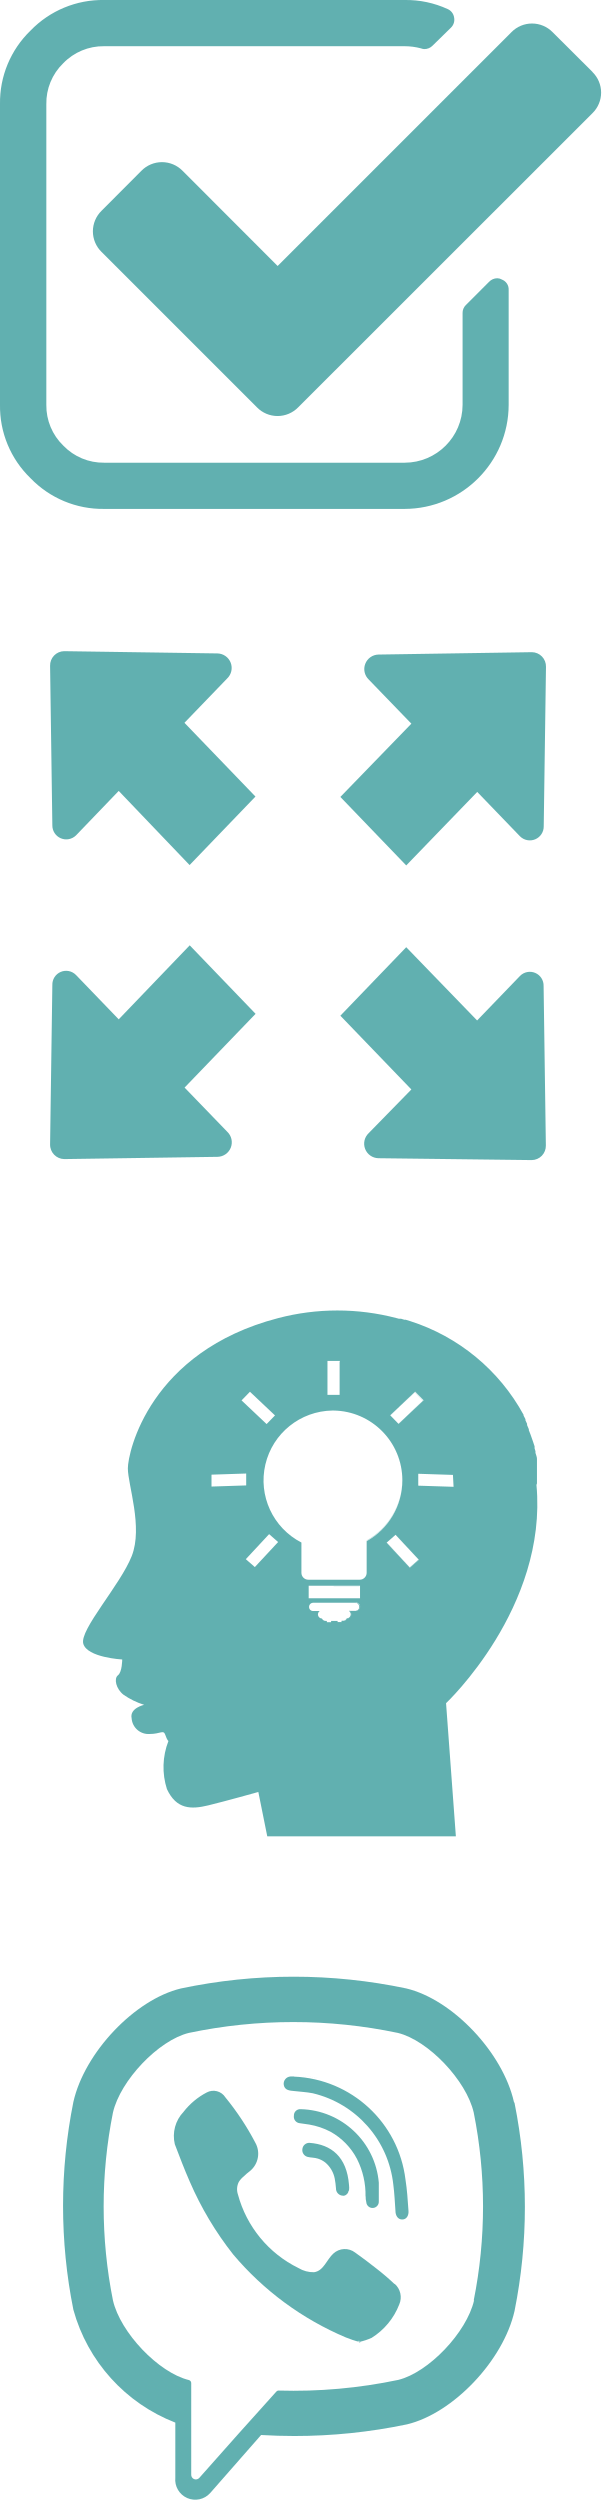
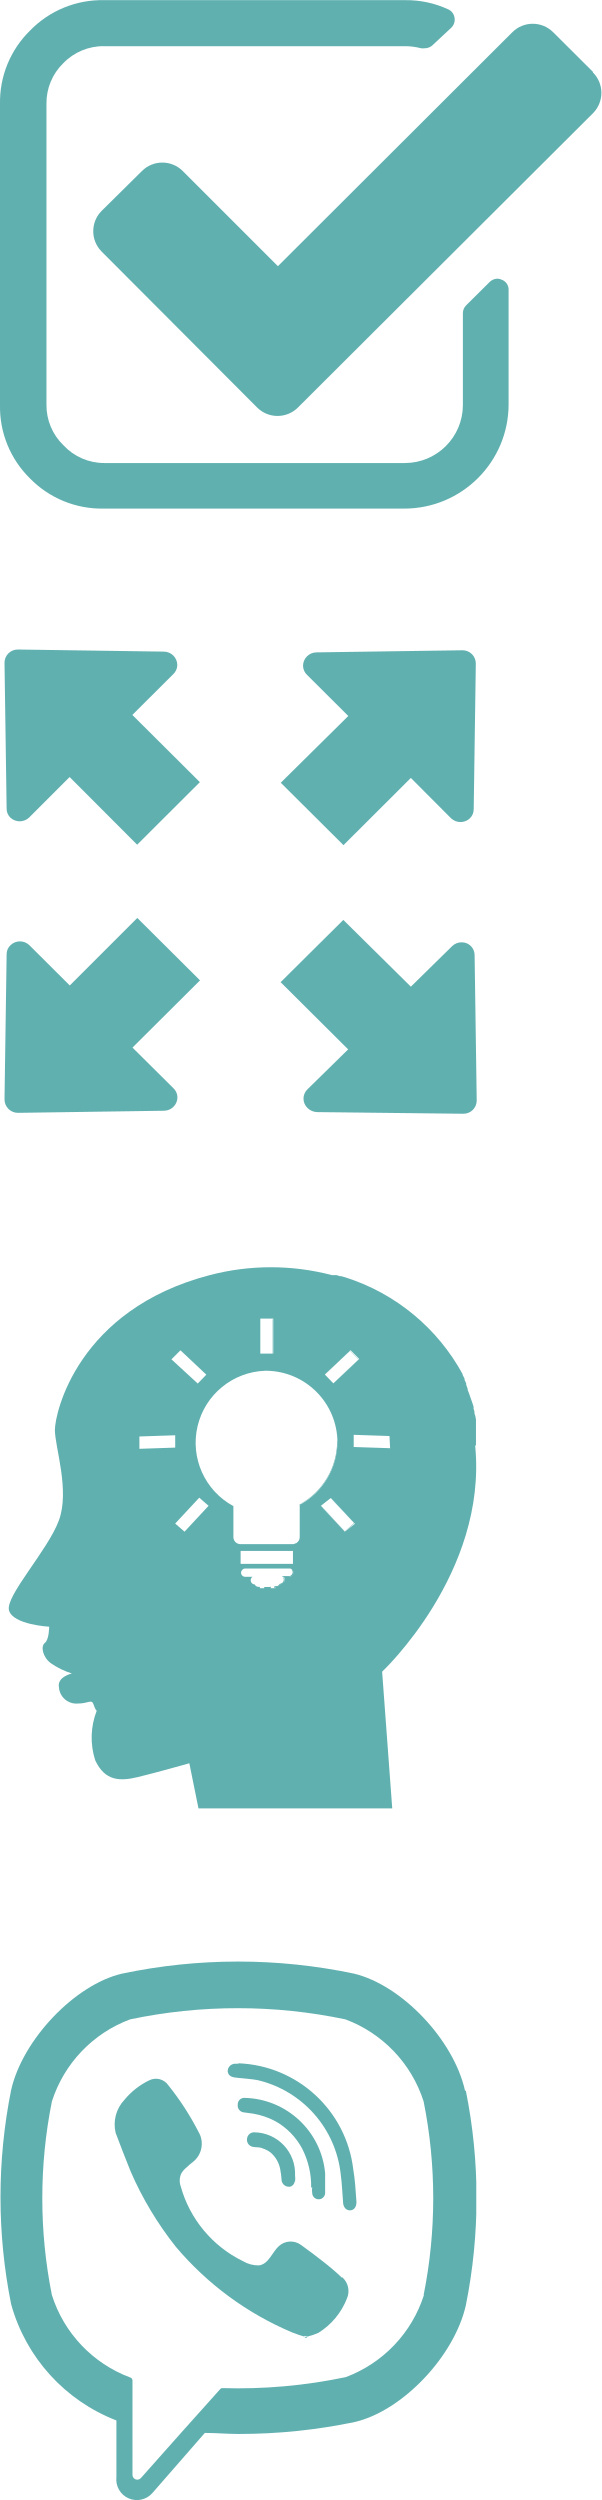
- <svg xmlns="http://www.w3.org/2000/svg" id="Layer_1" data-name="Layer 1" width="48" height="199.64" viewBox="0 0 48 199.64">
+ <svg xmlns="http://www.w3.org/2000/svg" id="Layer_1" data-name="Layer 1" width="40" height="166.24" viewBox="0 0 40 166.24">
  <defs>
-     <clipPath id="clip-path" transform="translate(0 -0.36)">
-       <rect y="0.36" width="48" height="40.64" style="fill:none" />
+     <clipPath id="clip-path" transform="translate(0 -3.39)">
+       <rect y="3.39" width="40" height="33.87" style="fill:none" />
    </clipPath>
-     <clipPath id="clip-path-2" transform="translate(0 -0.36)">
-       <rect x="4" y="52.36" width="39.59" height="40.64" style="fill:none" />
+     <clipPath id="clip-path-2" transform="translate(0 -3.39)">
+       <rect x="0.3" y="46.59" width="31.37" height="30.87" style="fill:none" />
    </clipPath>
-     <clipPath id="clip-path-3" transform="translate(0 -0.36)">
-       <rect x="5" y="158.19" width="36.91" height="41.81" style="fill:none" />
+     <clipPath id="clip-path-3" transform="translate(0 -3.39)">
+       <rect y="133.77" width="31.67" height="35.87" style="fill:none" />
    </clipPath>
-     <clipPath id="clip-path-4" transform="translate(0 -0.36)">
-       <rect x="6" y="104.93" width="36.91" height="42.07" style="fill:none" />
+     <clipPath id="clip-path-4" transform="translate(0 -3.39)">
+       <rect y="87.55" width="31.67" height="36.09" style="fill:none" />
    </clipPath>
  </defs>
  <g style="clip-path:url(#clip-path)">
-     <path d="M40.06,22.67a.78.78,0,0,0-.35-.09.91.91,0,0,0-.66.29L37.2,24.72a.87.87,0,0,0-.26.64v7.33a4.63,4.63,0,0,1-4.62,4.62h-24a4.44,4.44,0,0,1-3.26-1.36,4.44,4.44,0,0,1-1.36-3.26v-24A4.44,4.44,0,0,1,5.05,5.41,4.45,4.45,0,0,1,8.31,4.05h24a5.12,5.12,0,0,1,1.3.17.92.92,0,0,0,.26.06A.91.91,0,0,0,34.55,4L36,2.58a.89.89,0,0,0,.26-.84.87.87,0,0,0-.52-.66A7.94,7.94,0,0,0,32.33.36h-24A8,8,0,0,0,2.44,2.8,8,8,0,0,0,0,8.67v24a8,8,0,0,0,2.44,5.88A8,8,0,0,0,8.31,41h24a8.33,8.33,0,0,0,8.31-8.31V23.51a.84.84,0,0,0-.58-.84" transform="translate(0 -0.36)" style="fill:#61b0b0" />
-     <path d="M47.31,6.1,44.13,2.93a2.3,2.3,0,0,0-3.29,0L22.17,21.6,14.58,14a2.3,2.3,0,0,0-3.29,0L8.11,17.19a2.3,2.3,0,0,0,0,3.29L20.52,32.89a2.3,2.3,0,0,0,3.29,0L47.31,9.4a2.3,2.3,0,0,0,0-3.29" transform="translate(0 -0.36)" style="fill:#61b0b0" />
+     <path d="M33.38,22a.65.65,0,0,0-.29-.08.76.76,0,0,0-.55.24L31,23.69a.73.73,0,0,0-.22.53v6.11a3.86,3.86,0,0,1-3.85,3.85h-20A3.7,3.7,0,0,1,4.22,33a3.7,3.7,0,0,1-1.13-2.72v-20A3.7,3.7,0,0,1,4.21,7.59,3.71,3.71,0,0,1,6.93,6.46h20A4.27,4.27,0,0,1,28,6.6a.77.77,0,0,0,.22,0,.76.76,0,0,0,.57-.23L30,5.24a.74.74,0,0,0,.22-.7A.72.72,0,0,0,29.78,4a6.62,6.62,0,0,0-2.84-.6h-20A6.67,6.67,0,0,0,2,5.42a6.67,6.67,0,0,0-2,4.89v20a6.67,6.67,0,0,0,2,4.9,6.67,6.67,0,0,0,4.89,2h20a6.94,6.94,0,0,0,6.93-6.93V22.68a.7.7,0,0,0-.48-.7" transform="translate(0 -3.39)" style="fill:#61b0b0" />
+     <path d="M39.43,8.17,36.78,5.53a1.92,1.92,0,0,0-2.71,0l0,0L18.48,21.09l-6.33-6.33a1.92,1.92,0,0,0-2.71,0l0,0L6.76,17.41a1.92,1.92,0,0,0,0,2.71l0,0L17.1,30.49a1.92,1.92,0,0,0,2.71,0l0,0L39.43,10.92a1.92,1.92,0,0,0,0-2.71l0,0" transform="translate(0 -3.39)" style="fill:#61b0b0" />
  </g>
  <g style="clip-path:url(#clip-path-2)">
-     <path d="M4.18,66.26,4,53.53a1.14,1.14,0,0,1,1.12-1.17l12.25.18a1.16,1.16,0,0,1,.77,2l-3.41,3.54,5.67,5.89-5.26,5.47L9.48,63.52,6.07,67.07a1.11,1.11,0,0,1-1.89-.81" transform="translate(0 -0.36)" style="fill:#61b0b0" />
-     <path d="M38.11,63.6l3.41,3.54a1.11,1.11,0,0,0,1.9-.8l.18-12.73a1.14,1.14,0,0,0-1.13-1.17l-12.25.19a1.16,1.16,0,0,0-.77,2l3.4,3.52L27.18,64l5.26,5.47Z" transform="translate(0 -0.36)" style="fill:#61b0b0" />
-     <path d="M29.44,90.85a1.16,1.16,0,0,0,.77,2L42.46,93a1.14,1.14,0,0,0,1.13-1.17L43.41,79.1a1.1,1.1,0,0,0-1.89-.8L38.1,81.85,32.44,76l-5.26,5.47,5.67,5.89Z" transform="translate(0 -0.36)" style="fill:#61b0b0" />
-     <path d="M5.13,92.92l12.25-.18a1.16,1.16,0,0,0,.77-2l-3.41-3.53,5.67-5.89-5.26-5.47L9.48,81.76,6.07,78.22a1.1,1.1,0,0,0-1.89.8L4,91.75a1.15,1.15,0,0,0,1.13,1.17" transform="translate(0 -0.36)" style="fill:#61b0b0" />
+     <path d="M.44,57.14.3,47.47a.88.88,0,0,1,.88-.89h0l9.71.14a.9.9,0,0,1,.9.9.86.86,0,0,1-.29.62L8.8,50.93l4.49,4.47L9.12,59.56l-4.49-4.5-2.7,2.7a.91.91,0,0,1-1.24,0,.82.82,0,0,1-.25-.61" transform="translate(0 -3.39)" style="fill:#61b0b0" />
+     <path d="M27.32,55.12,30,57.81a.91.91,0,0,0,1.24,0,.83.83,0,0,0,.26-.62l.14-9.67a.88.88,0,0,0-.88-.89h0l-9.71.14a.9.9,0,0,0-.9.9.86.86,0,0,0,.29.62L23.16,51l-4.49,4.44,4.17,4.15Z" transform="translate(0 -3.39)" style="fill:#61b0b0" />
+     <path d="M20.45,75.82a.86.86,0,0,0,0,1.25.94.94,0,0,0,.64.27l9.71.11a.88.88,0,0,0,.9-.87v0l-.14-9.67a.85.85,0,0,0-.84-.86.89.89,0,0,0-.65.25L27.32,69l-4.49-4.44L18.66,68.7l4.49,4.47Z" transform="translate(0 -3.39)" style="fill:#61b0b0" />
+     <path d="M1.19,77.39l9.71-.14a.9.9,0,0,0,.9-.9.86.86,0,0,0-.29-.62l-2.7-2.68,4.49-4.47L9.13,64.43,4.64,68.92l-2.7-2.69a.9.9,0,0,0-1.23,0,.82.82,0,0,0-.27.63L.3,76.5a.89.89,0,0,0,.9.89h0" transform="translate(0 -3.39)" style="fill:#61b0b0" />
  </g>
  <g style="clip-path:url(#clip-path-3)">
-     <path d="M37.86,184.05c-.59,2.57-3.64,5.77-6.06,6.36a40.68,40.68,0,0,1-9.56.85.21.21,0,0,0-.17.08l-3,3.34-3.16,3.56a.37.37,0,0,1-.64-.28v-7.29a.25.25,0,0,0-.19-.25h0c-2.42-.59-5.47-3.79-6.06-6.36a38.24,38.24,0,0,1,0-15c.59-2.57,3.64-5.77,6.06-6.36a40.61,40.61,0,0,1,16.69,0c2.42.59,5.47,3.79,6.06,6.36a38.2,38.2,0,0,1,0,15m3.21-15.85c-.89-3.94-4.9-8.18-8.59-9.06h0a43.62,43.62,0,0,0-18,0h0c-3.68.88-7.7,5.11-8.59,9.06v0a42.18,42.18,0,0,0,0,16.6v0A13.52,13.52,0,0,0,14,193.82v4.4a1.6,1.6,0,0,0,2.78,1.23l4.07-4.64c.88.05,1.77.08,2.65.08a43.85,43.85,0,0,0,9-.93h0c3.69-.88,7.7-5.11,8.59-9.06v0a42.15,42.15,0,0,0,0-16.6Z" transform="translate(0 -0.36)" style="fill:#61b0b0" />
-     <path d="M31.51,182.76A19.1,19.1,0,0,0,30,181.47c-.54-.42-1.08-.84-1.64-1.23a1.35,1.35,0,0,0-1.74.08c-.53.48-.78,1.39-1.54,1.49a2.29,2.29,0,0,1-1.24-.33A9.2,9.2,0,0,1,19,175.6a1.29,1.29,0,0,1,.07-1,1.74,1.74,0,0,1,.38-.43c.16-.15.32-.3.5-.43a1.79,1.79,0,0,0,.43-2.29A21.21,21.21,0,0,0,18,167.85a1.13,1.13,0,0,0-1.5-.39A5.64,5.64,0,0,0,14.66,169a2.8,2.8,0,0,0-.7,2.59c.38,1,.76,2,1.2,3a26.11,26.11,0,0,0,3.46,5.8,24,24,0,0,0,9,6.63,10.7,10.7,0,0,0,1.06.36c-.37-.12.32-.11,0,0a5,5,0,0,0,1-.33,5.48,5.48,0,0,0,2.2-2.66,1.43,1.43,0,0,0-.37-1.66" transform="translate(0 -0.36)" style="fill:#61b0b0" />
-     <path d="M28.72,187.42c.32-.11-.37-.12,0,0" transform="translate(0 -0.36)" style="fill:#61b0b0" />
-     <path d="M23.48,166.18h0" transform="translate(0 -0.36)" style="fill:#61b0b0" />
-     <path d="M23.48,166.18H23.2a.58.58,0,0,0-.54.67c.07.44.49.46.81.49.51.06,1,.08,1.51.18a8.43,8.43,0,0,1,6.43,7.31c.09.69.12,1.39.17,2.09,0,.35.18.68.54.68s.53-.34.5-.69c-.06-.84-.11-1.68-.24-2.5a9.36,9.36,0,0,0-8.9-8.22" transform="translate(0 -0.36)" style="fill:#61b0b0" />
-     <path d="M23.46,166.18h0c.28,0,4.26.13,0,0" transform="translate(0 -0.36)" style="fill:#61b0b0" />
-     <path d="M29.2,175.74a1.62,1.62,0,0,0,.05.47.49.49,0,0,0,1-.06,2.46,2.46,0,0,0,0-.34c0,.06,0-.34,0,0,0-.34,0-.59,0-.84,0-.1,0-.2,0-.31A6.42,6.42,0,0,0,24,168.79a.5.5,0,0,0-.53.52.52.52,0,0,0,.46.6l.77.11a5.72,5.72,0,0,1,1.69.57,5.28,5.28,0,0,1,2.12,2.18,6.37,6.37,0,0,1,.68,3" transform="translate(0 -0.36)" style="fill:#61b0b0" />
-     <path d="M30.25,175.82c0-.34,0,.06,0,0" transform="translate(0 -0.36)" style="fill:#61b0b0" />
-     <path d="M27.42,175.7h0" transform="translate(0 -0.36)" style="fill:#61b0b0" />
-     <path d="M27.87,175.3a1.71,1.71,0,0,0,0-.47c-.18-2.24-1.41-3.22-3.15-3.35a.55.55,0,0,0-.57.47.56.56,0,0,0,.41.65c.27.07.56.05.83.14a1.85,1.85,0,0,1,.6.32,2.24,2.24,0,0,1,.74,1.27,6.77,6.77,0,0,1,.1.78.57.57,0,0,0,.56.59h.08a.46.46,0,0,0,.37-.4" transform="translate(0 -0.36)" style="fill:#61b0b0" />
-     <path d="M27.5,175.7h0" transform="translate(0 -0.36)" style="fill:#61b0b0" />
-     <path d="M27.47,175.7h-.05c-.08,0-.16,0,.05,0" transform="translate(0 -0.36)" style="fill:#61b0b0" />
+     <path d="M28.19,156a8.63,8.63,0,0,1-5.2,5.46,34.9,34.9,0,0,1-8.2.73.18.18,0,0,0-.15.07l-2.57,2.87-2.71,3.05a.32.32,0,0,1-.55-.24v-6.25a.21.21,0,0,0-.16-.21h0A8.63,8.63,0,0,1,3.45,156a32.81,32.81,0,0,1,0-12.87,8.63,8.63,0,0,1,5.2-5.46,34.84,34.84,0,0,1,14.32,0,8.63,8.63,0,0,1,5.2,5.46,32.77,32.77,0,0,1,0,12.87m2.75-13.6c-.76-3.38-4.2-7-7.37-7.77h0a37.42,37.42,0,0,0-15.44,0h0C5,135.35,1.5,139,.74,142.37h0a36.19,36.19,0,0,0,0,14.24h0a11.6,11.6,0,0,0,7,7.73v3.77a1.37,1.37,0,0,0,2.39,1.06l3.49-4c.75,0,1.52.07,2.27.07a37.62,37.62,0,0,0,7.72-.8h0c3.17-.75,6.61-4.38,7.37-7.77h0a36.16,36.16,0,0,0,0-14.24Z" transform="translate(0 -3.39)" style="fill:#61b0b0" />
+     <path d="M22.74,154.85a16.39,16.39,0,0,0-1.3-1.11c-.46-.36-.93-.72-1.41-1.06a1.16,1.16,0,0,0-1.49.07c-.45.41-.67,1.19-1.32,1.28a2,2,0,0,1-1.06-.28,7.89,7.89,0,0,1-4.15-5,1.11,1.11,0,0,1,.06-.86,1.49,1.49,0,0,1,.33-.37,4.41,4.41,0,0,1,.43-.37,1.54,1.54,0,0,0,.37-2,18.2,18.2,0,0,0-2-3.09,1,1,0,0,0-1.29-.33A4.84,4.84,0,0,0,8.29,143a2.4,2.4,0,0,0-.6,2.22c.33.86.65,1.72,1,2.57a22.4,22.4,0,0,0,3,5,20.59,20.59,0,0,0,7.72,5.69,9.18,9.18,0,0,0,.91.31c-.32-.1.27-.09,0,0a4.29,4.29,0,0,0,.86-.28,4.7,4.7,0,0,0,1.89-2.28,1.23,1.23,0,0,0-.32-1.42" transform="translate(0 -3.39)" style="fill:#61b0b0" />
+     <path d="M20.35,158.85c.27-.09-.32-.1,0,0" transform="translate(0 -3.39)" style="fill:#61b0b0" />
+     <path d="M15.85,140.62h0" transform="translate(0 -3.39)" style="fill:#61b0b0" />
+     <path d="M15.85,140.62h-.24a.5.5,0,0,0-.47.52v0c.06.38.42.39.69.42.44.05.86.07,1.3.15A7.23,7.23,0,0,1,22.66,148c.08.59.1,1.19.15,1.79,0,.3.15.58.46.58s.45-.29.43-.59c-.05-.72-.09-1.44-.21-2.14a8,8,0,0,0-7.64-7.05" transform="translate(0 -3.39)" style="fill:#61b0b0" />
+     <path d="M15.84,140.62h0" transform="translate(0 -3.39)" style="fill:#61b0b0" />
+     <path d="M20.76,148.83a1.39,1.39,0,0,0,0,.4.43.43,0,0,0,.86-.05,2.11,2.11,0,0,0,0-.29h0v-1a5.51,5.51,0,0,0-5.36-5,.43.43,0,0,0-.45.45.45.45,0,0,0,.37.51h0l.66.09a4.91,4.91,0,0,1,1.45.49,4.53,4.53,0,0,1,1.82,1.87,5.47,5.47,0,0,1,.58,2.57" transform="translate(0 -3.39)" style="fill:#61b0b0" />
+     <path d="M21.66,148.89h0" transform="translate(0 -3.39)" style="fill:#61b0b0" />
+     <path d="M19.24,148.79h0" transform="translate(0 -3.39)" style="fill:#61b0b0" />
+     <path d="M19.62,148.45a1.47,1.47,0,0,0,0-.4,2.75,2.75,0,0,0-2.7-2.87.47.47,0,0,0-.49.4.48.48,0,0,0,.35.56c.23.06.48,0,.71.12a1.59,1.59,0,0,1,.51.27,1.92,1.92,0,0,1,.63,1.09,5.81,5.81,0,0,1,.09.67.49.49,0,0,0,.47.51h.08a.39.39,0,0,0,.32-.34" transform="translate(0 -3.39)" style="fill:#61b0b0" />
+     <path d="M19.3,148.79h0" transform="translate(0 -3.39)" style="fill:#61b0b0" />
+     <path d="M19.28,148.79h0" transform="translate(0 -3.39)" style="fill:#61b0b0" />
  </g>
  <g style="clip-path:url(#clip-path-4)">
-     <path d="M32.73,125.55h0l-1.86-2,.72-.63h0l1.86,2Zm-3.45-2.15v2.55h0a.55.55,0,0,1-.56.56H24.63a.55.55,0,0,1-.56-.56v-2.41A5.58,5.58,0,0,1,26.54,113h.09a5.57,5.57,0,0,1,5.5,5.57h0a5.58,5.58,0,0,1-2.84,4.86M28.4,129h-.5a.32.32,0,0,1,.15.27.33.33,0,0,1-.32.33h0a.32.32,0,0,1-.29.19h-.13v.1h-.37v-.09h-.5v.1h-.34v-.1H26a.32.32,0,0,1-.29-.19h0a.33.33,0,0,1-.18-.6H25a.32.32,0,0,1-.32-.33.33.33,0,0,1,.32-.33h3.4a.3.3,0,0,1,.14,0,.33.33,0,0,1-.11.64m.32-2v1H24.65v-1h4.08Zm-8.4-1.49-.72-.63,1.86-2,.72.63Zm-3.46-7.38,2.77-.09,0,.95-2.77.09Zm3.07-6.62,2,1.89-.67.69-2-1.89Zm6.19-2.46h1v2.71h-1Zm7,2.45h0l.68.69-2,1.89h0l-.67-.69Zm3.07,7.6L33.4,119l0-.95,2.77.09Zm6.66-.27c0-.14,0-.28,0-.41l0-.18,0-.22,0-.21,0-.19,0-.22,0-.17,0-.23,0-.13c0-.16-.08-.32-.12-.48l0-.13-.07-.23,0-.16-.07-.21-.06-.18-.07-.2-.07-.2-.06-.17-.13-.33,0-.08-.14-.33,0-.1-.13-.28,0-.09-.15-.29,0-.06a15.8,15.8,0,0,0-9.05-7.48h0l-.36-.11-.11,0-.26-.08-.17,0-.19-.05a18.64,18.64,0,0,0-9.46,0c-10.25,2.67-12,10.69-12,12s1.22,4.69.31,7-4.18,5.89-3.87,7,3.11,1.26,3.11,1.26,0,1-.34,1.26-.16,1.09.45,1.56a6,6,0,0,0,1.64.8s-1.17.26-1,1.07a1.35,1.35,0,0,0,1.44,1.26c.88,0,1.1-.37,1.25.07s.25.49.25.49a5.74,5.74,0,0,0-.12,3.84c.76,1.63,1.94,1.63,3.3,1.3s4-1.07,4-1.07l.73,3.63H36.41l-.79-10.72s8.12-7.64,7.22-17.43" transform="translate(0 -0.36)" style="fill:#61b0b0" />
-     <path d="M28.73,126.51Z" transform="translate(0 -0.36)" style="fill:#61b0b0" />
-     <path d="M28.51,128.38a.34.34,0,0,1,.18.29.32.32,0,0,1-.32.33h-.5a.33.33,0,0,1-.18.6h0a.32.32,0,0,1-.29.19h-.13v.1H27v0h.34v-.1h.13a.32.32,0,0,0,.29-.19h0a.33.33,0,0,0,.32-.33.32.32,0,0,0-.15-.27h.5a.33.33,0,0,0,.11-.64" transform="translate(0 -0.36)" style="fill:#61b0b0" />
+     <path d="M22.93,105.24h0l-1.6-1.72L22,103h0l1.6,1.72Zm-3-1.84v2.19h0a.47.47,0,0,1-.46.48H16a.47.47,0,0,1-.48-.46s0,0,0,0v-2.07a4.79,4.79,0,0,1,2.12-9h.08a4.78,4.78,0,0,1,4.72,4.78h0A4.79,4.79,0,0,1,20,103.42m-.76,4.78h-.43a.27.27,0,0,1,.13.23.28.28,0,0,1-.27.28h0a.27.27,0,0,1-.25.16h-.11V109H18v-.08h-.43V109h-.29v-.09h-.09a.27.27,0,0,1-.25-.16h0a.28.28,0,0,1-.15-.51H16.3a.27.27,0,0,1-.27-.27h0a.28.28,0,0,1,.27-.28h3a.28.28,0,0,1-.09.55m.27-1.72v.86H16v-.86h3.52Zm-7.21-1.28-.62-.54,1.6-1.72.62.54Zm-3-6.33,2.38-.08v.82l-2.38.08ZM12,93.18l1.72,1.62-.57.59L11.4,93.78Zm5.31-2.11h.86V93.4h-.86Zm6,2.1h0l.58.59-1.72,1.62h0l-.57-.59Zm2.63,6.52-2.42-.08V98.8l2.38.08Zm5.71-.23V97.78a1.81,1.81,0,0,0-.1-.41v-.11l-.06-.2v-.14l-.06-.18-.05-.15-.06-.17-.06-.17-.05-.15-.11-.28v-.07L31,95.47v-.09l-.11-.24v-.08l-.13-.25v-.05A13.56,13.56,0,0,0,23,88.34h0l-.31-.09h-.09l-.22-.07h-.15l-.16,0a16,16,0,0,0-8.12,0c-8.79,2.29-10.3,9.17-10.3,10.3s1,4,.27,6-3.59,5.05-3.32,6,2.67,1.08,2.67,1.08,0,.86-.29,1.08-.14.94.39,1.34a5.15,5.15,0,0,0,1.41.69s-1,.22-.86.92a1.16,1.16,0,0,0,1.23,1.08h0c.75,0,.94-.32,1.07.06s.21.42.21.42a4.92,4.92,0,0,0-.1,3.29c.65,1.4,1.66,1.4,2.83,1.12s3.43-.92,3.43-.92l.63,3.11H26.09l-.68-9.2s7-6.55,6.19-15" transform="translate(0 -3.39)" style="fill:#61b0b0" />
+     <path d="M19.5,106.06" transform="translate(0 -3.39)" style="fill:#61b0b0" />
+     <path d="M19.31,107.67a.29.29,0,0,1,.15.25.27.27,0,0,1-.27.28h-.44a.28.28,0,0,1-.15.51h0a.27.27,0,0,1-.25.16h-.11V109h.06v-.09h.11a.27.27,0,0,0,.25-.16h0a.28.28,0,0,0,.27-.28.27.27,0,0,0-.13-.23h.43a.28.28,0,0,0,.09-.55" transform="translate(0 -3.39)" style="fill:#61b0b0" />
  </g>
-   <polygon points="31.58 122.54 33.43 124.54 32.72 125.17 32.73 125.19 33.45 124.56 31.59 122.54 31.58 122.54" style="fill:#61b0b0" />
+   <polygon points="21.95 99.58 23.53 101.29 22.93 101.83 22.93 101.85 23.55 101.31 21.96 99.58 21.95 99.58" style="fill:#61b0b0" />
  <g style="clip-path:url(#clip-path-4)">
-     <path d="M32.13,118.53a5.58,5.58,0,0,1-2.85,4.85v2.56h0V123.4a5.58,5.58,0,0,0,2.85-4.86h0" transform="translate(0 -0.36)" style="fill:#61b0b0" />
+     <path d="M22.42,99.21A4.79,4.79,0,0,1,20,103.38v2.2h0v-2.18a4.79,4.79,0,0,0,2.45-4.17h0" transform="translate(0 -3.39)" style="fill:#61b0b0" />
  </g>
-   <polygon points="31.8 113.73 31.13 113.05 33.12 111.17 33.11 111.16 31.12 113.05 31.79 113.74 31.8 113.73" style="fill:#61b0b0" />
-   <polygon points="31.8 113.73 31.81 113.74 33.8 111.85 33.13 111.16 33.12 111.17 33.78 111.85 31.8 113.73" style="fill:#61b0b0" />
-   <polygon points="27.08 108.72 27.08 111.42 26.63 111.42 26.63 111.43 27.11 111.43 27.11 108.72 27.08 108.72" style="fill:#61b0b0" />
+   <polygon points="22.14 92.02 21.56 91.44 23.27 89.82 23.26 89.81 21.55 91.44 22.13 92.03 22.14 92.02" style="fill:#61b0b0" />
+   <polygon points="22.14 92.02 22.14 92.03 23.85 90.41 23.28 89.81 23.27 89.82 23.83 90.41 22.14 92.02" style="fill:#61b0b0" />
+   <polygon points="18.09 87.72 18.09 90.04 17.7 90.04 17.7 90.05 18.11 90.05 18.11 87.72 18.09 87.72" style="fill:#61b0b0" />
  <g style="clip-path:url(#clip-path-4)">
-     <path d="M28.51,128.38a.31.31,0,0,0-.14,0H26.63l0,0H28.4l.11,0" transform="translate(0 -0.36)" style="fill:#61b0b0" />
-     <path d="M32.13,118.53h0a5.57,5.57,0,0,0-5.5-5.58h0a5.58,5.58,0,0,1,5.5,5.56" transform="translate(0 -0.36)" style="fill:#61b0b0" />
+     <path d="M19.31,107.67h0" transform="translate(0 -3.39)" style="fill:#61b0b0" />
+     <path d="M22.42,99.21h0a4.78,4.78,0,0,0-4.72-4.79h0a4.79,4.79,0,0,1,4.72,4.77" transform="translate(0 -3.39)" style="fill:#61b0b0" />
  </g>
-   <polygon points="31.58 122.54 31.57 122.54 30.85 123.17 32.71 125.17 32.72 125.17 30.87 123.17 31.58 122.54" style="fill:#61b0b0" />
+   <polygon points="21.95 99.58 21.94 99.58 21.32 100.12 22.92 101.83 22.93 101.83 21.34 100.12 21.95 99.58" style="fill:#61b0b0" />
  <g style="clip-path:url(#clip-path-4)">
-     <path d="M28.73,126.51a.55.55,0,0,0,.56-.56.56.56,0,0,1-.56.56" transform="translate(0 -0.36)" style="fill:#61b0b0" />
+     <path d="M19.5,106.06a.47.47,0,0,0,.48-.46s0,0,0,0a.48.48,0,0,1-.48.48" transform="translate(0 -3.39)" style="fill:#61b0b0" />
  </g>
-   <rect x="26.64" y="126.65" width="2.07" height="0.01" style="fill:#61b0b0" />
-   <rect x="26.92" y="129.44" width="0.03" height="0.09" style="fill:#61b0b0" />
+   <rect x="17.71" y="103.1" width="1.78" height="0.01" style="fill:#61b0b0" />
+   <rect x="17.95" y="105.5" width="0.03" height="0.08" style="fill:#61b0b0" />
</svg>
